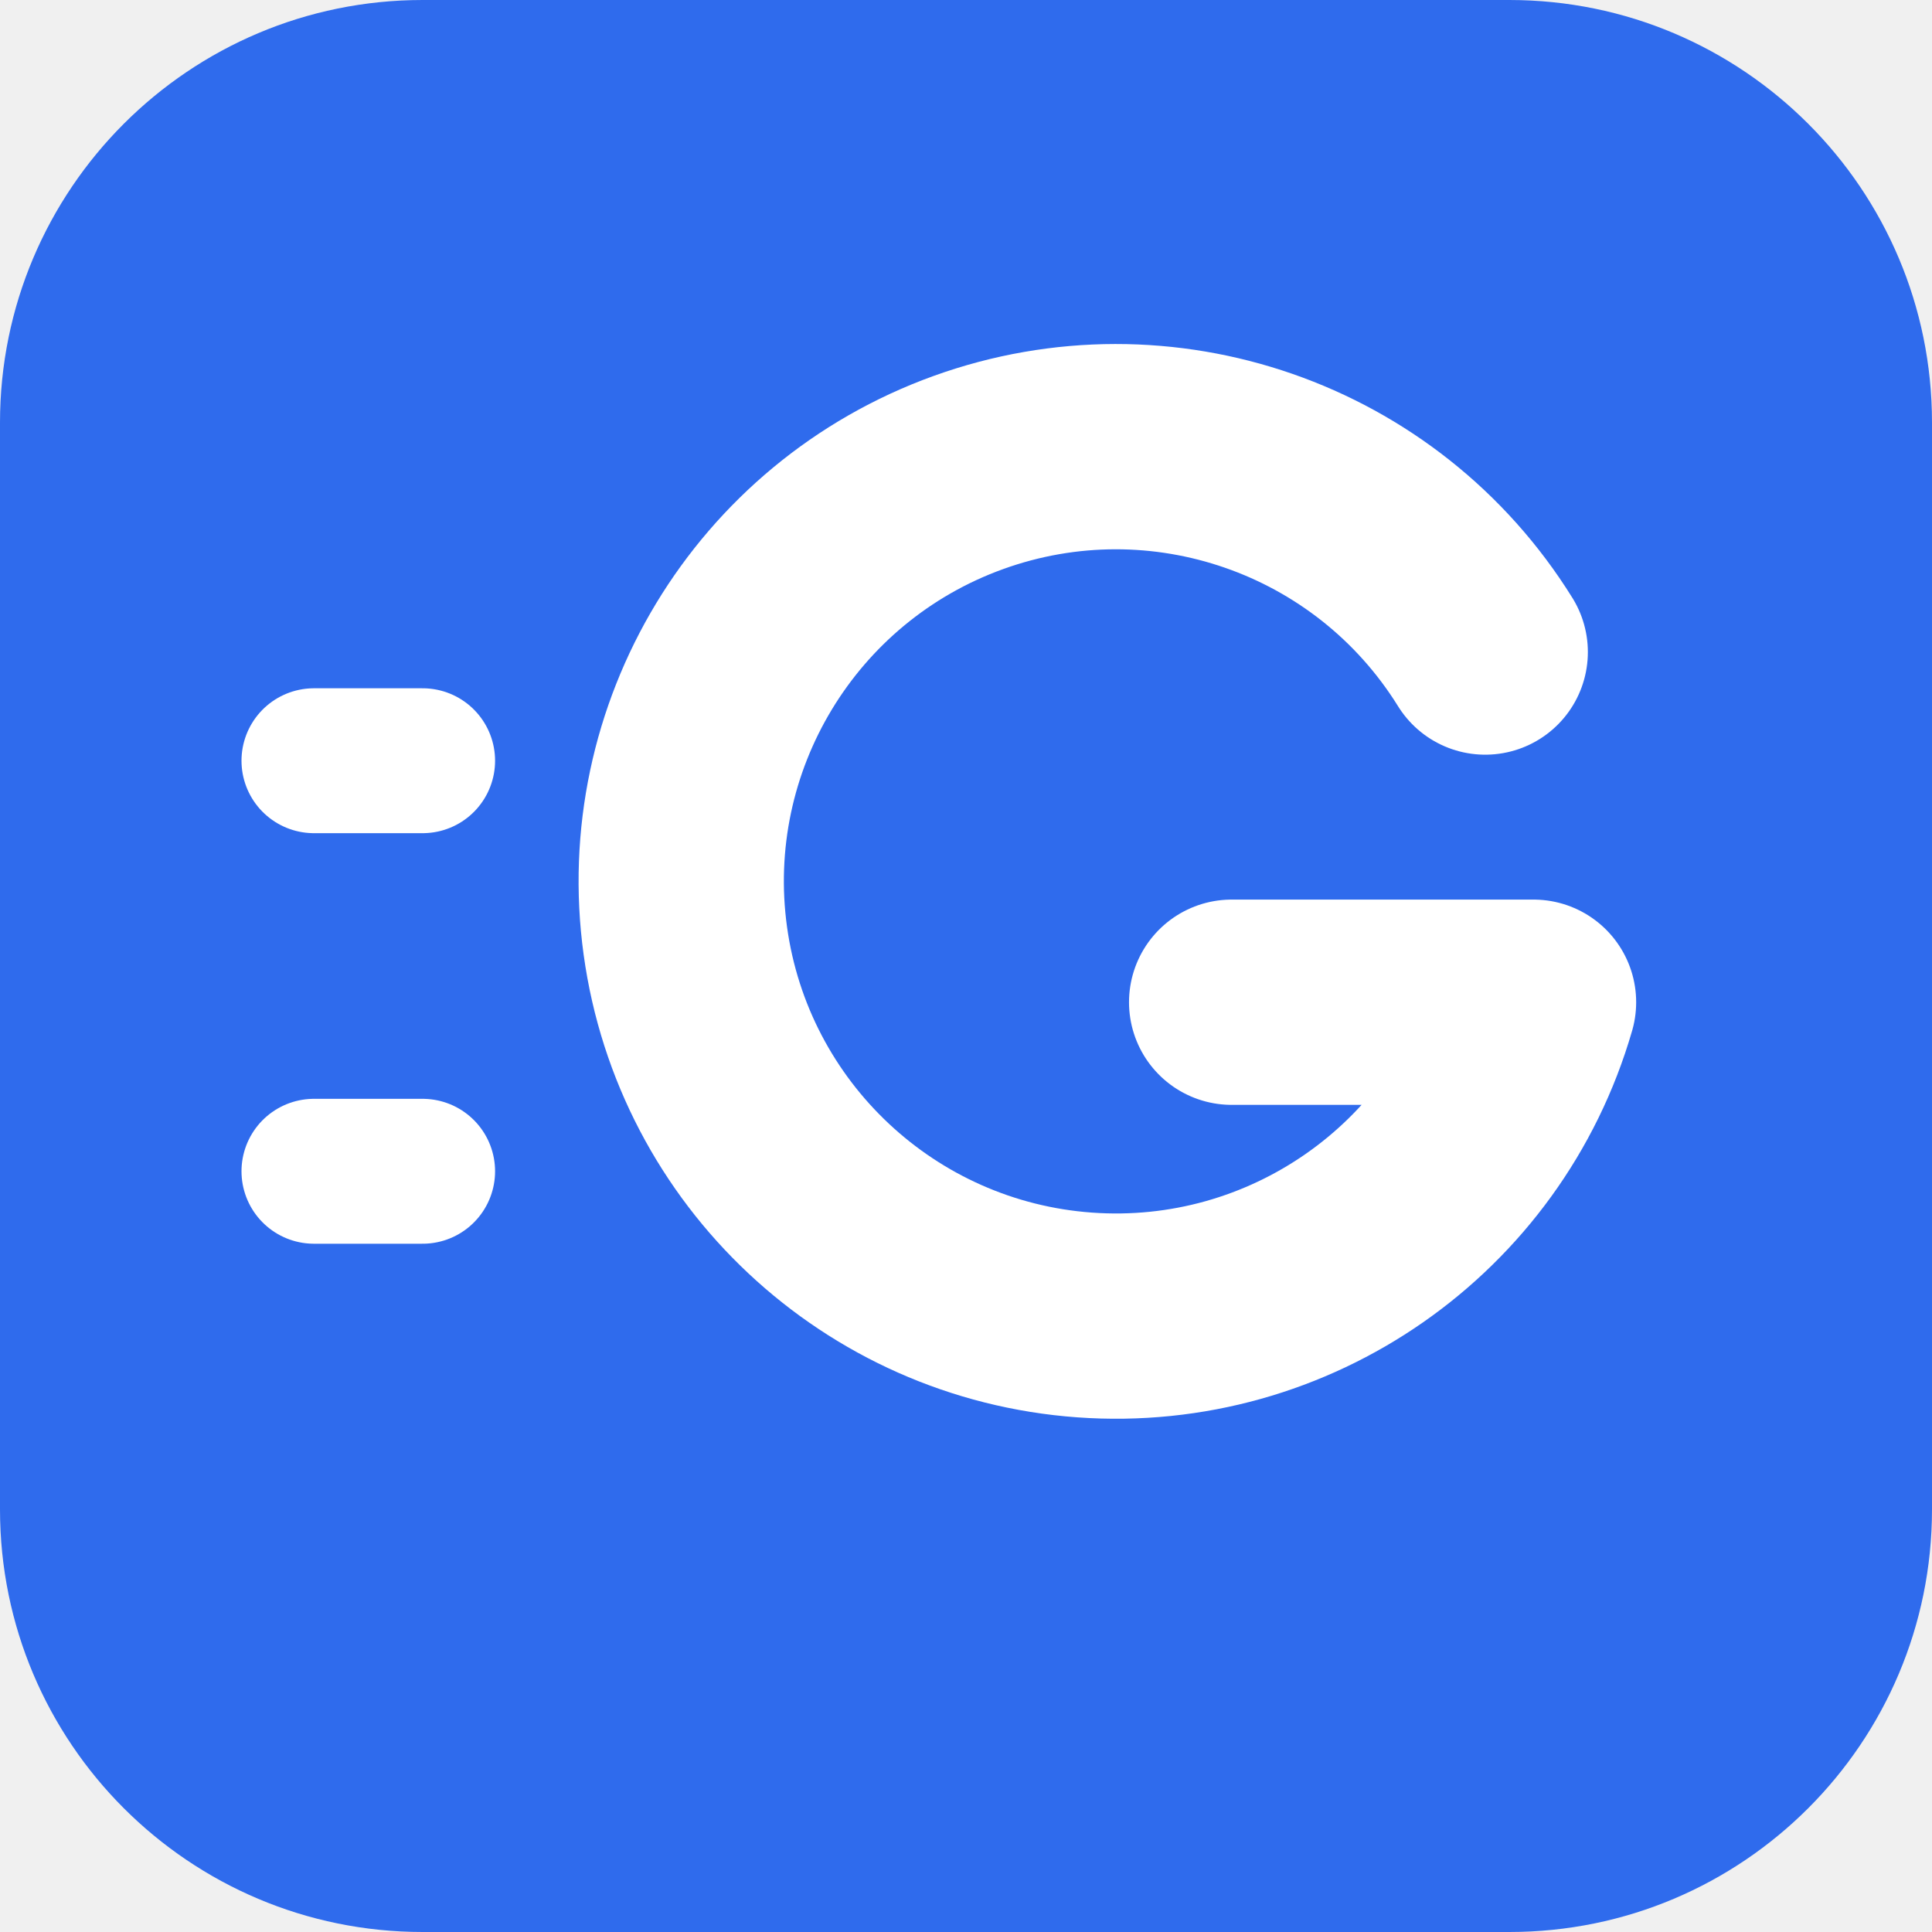
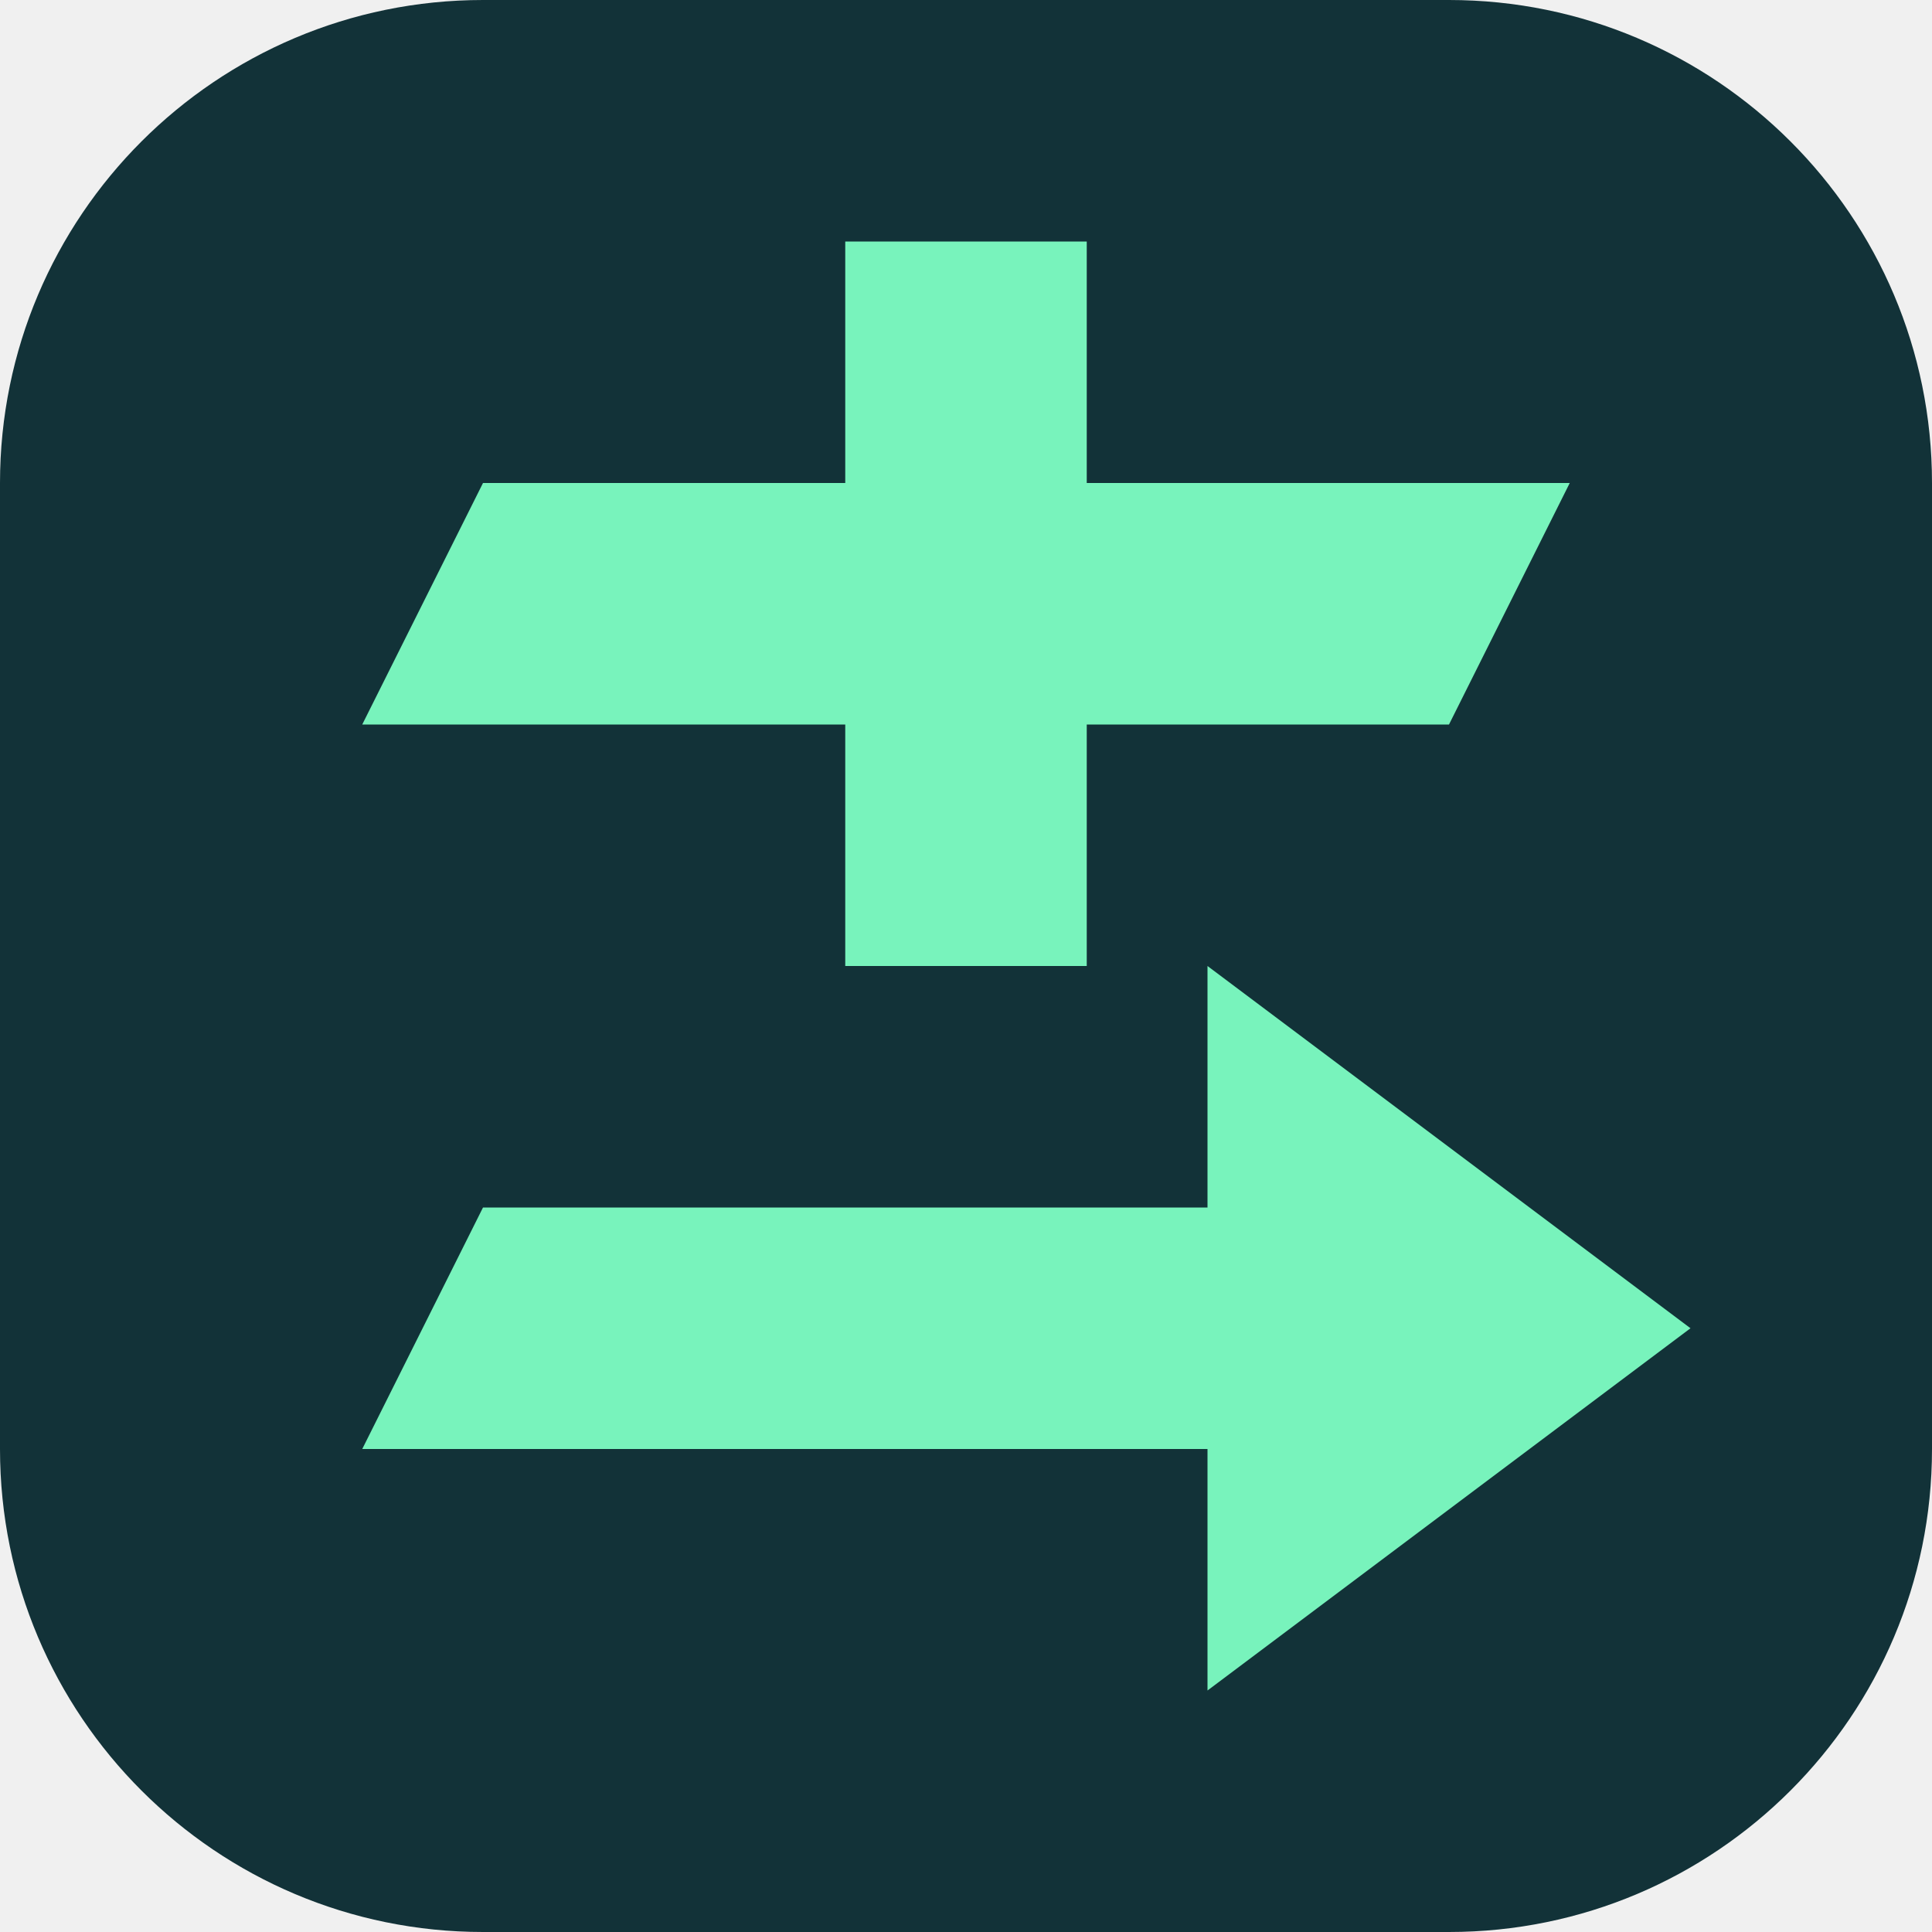
<svg xmlns="http://www.w3.org/2000/svg" viewBox="0 0 16 16">
-   <rect width="16" height="16" rx="3.5" fill="#2f6bed" />
-   <path d="M12.3 5.4A3.6 3.6 0 1 0 12.7 8.3H10.2" fill="none" stroke="#fff" stroke-width="1.7" stroke-linecap="round" stroke-linejoin="round" />
-   <path d="M2.6 6.3h.9M2.6 9.7h.9" fill="none" stroke="#fff" stroke-width="1.2" stroke-linecap="round" />
+   <rect width="16" height="16" rx="4" fill="#123238" />
+   <path fill="#78F3BC" d="M7 2H9V4H13L12 6H9V8H7V6H3L4 4H7ZM4 10H10V8L14 11L10 14V12H3Z" />
</svg>
